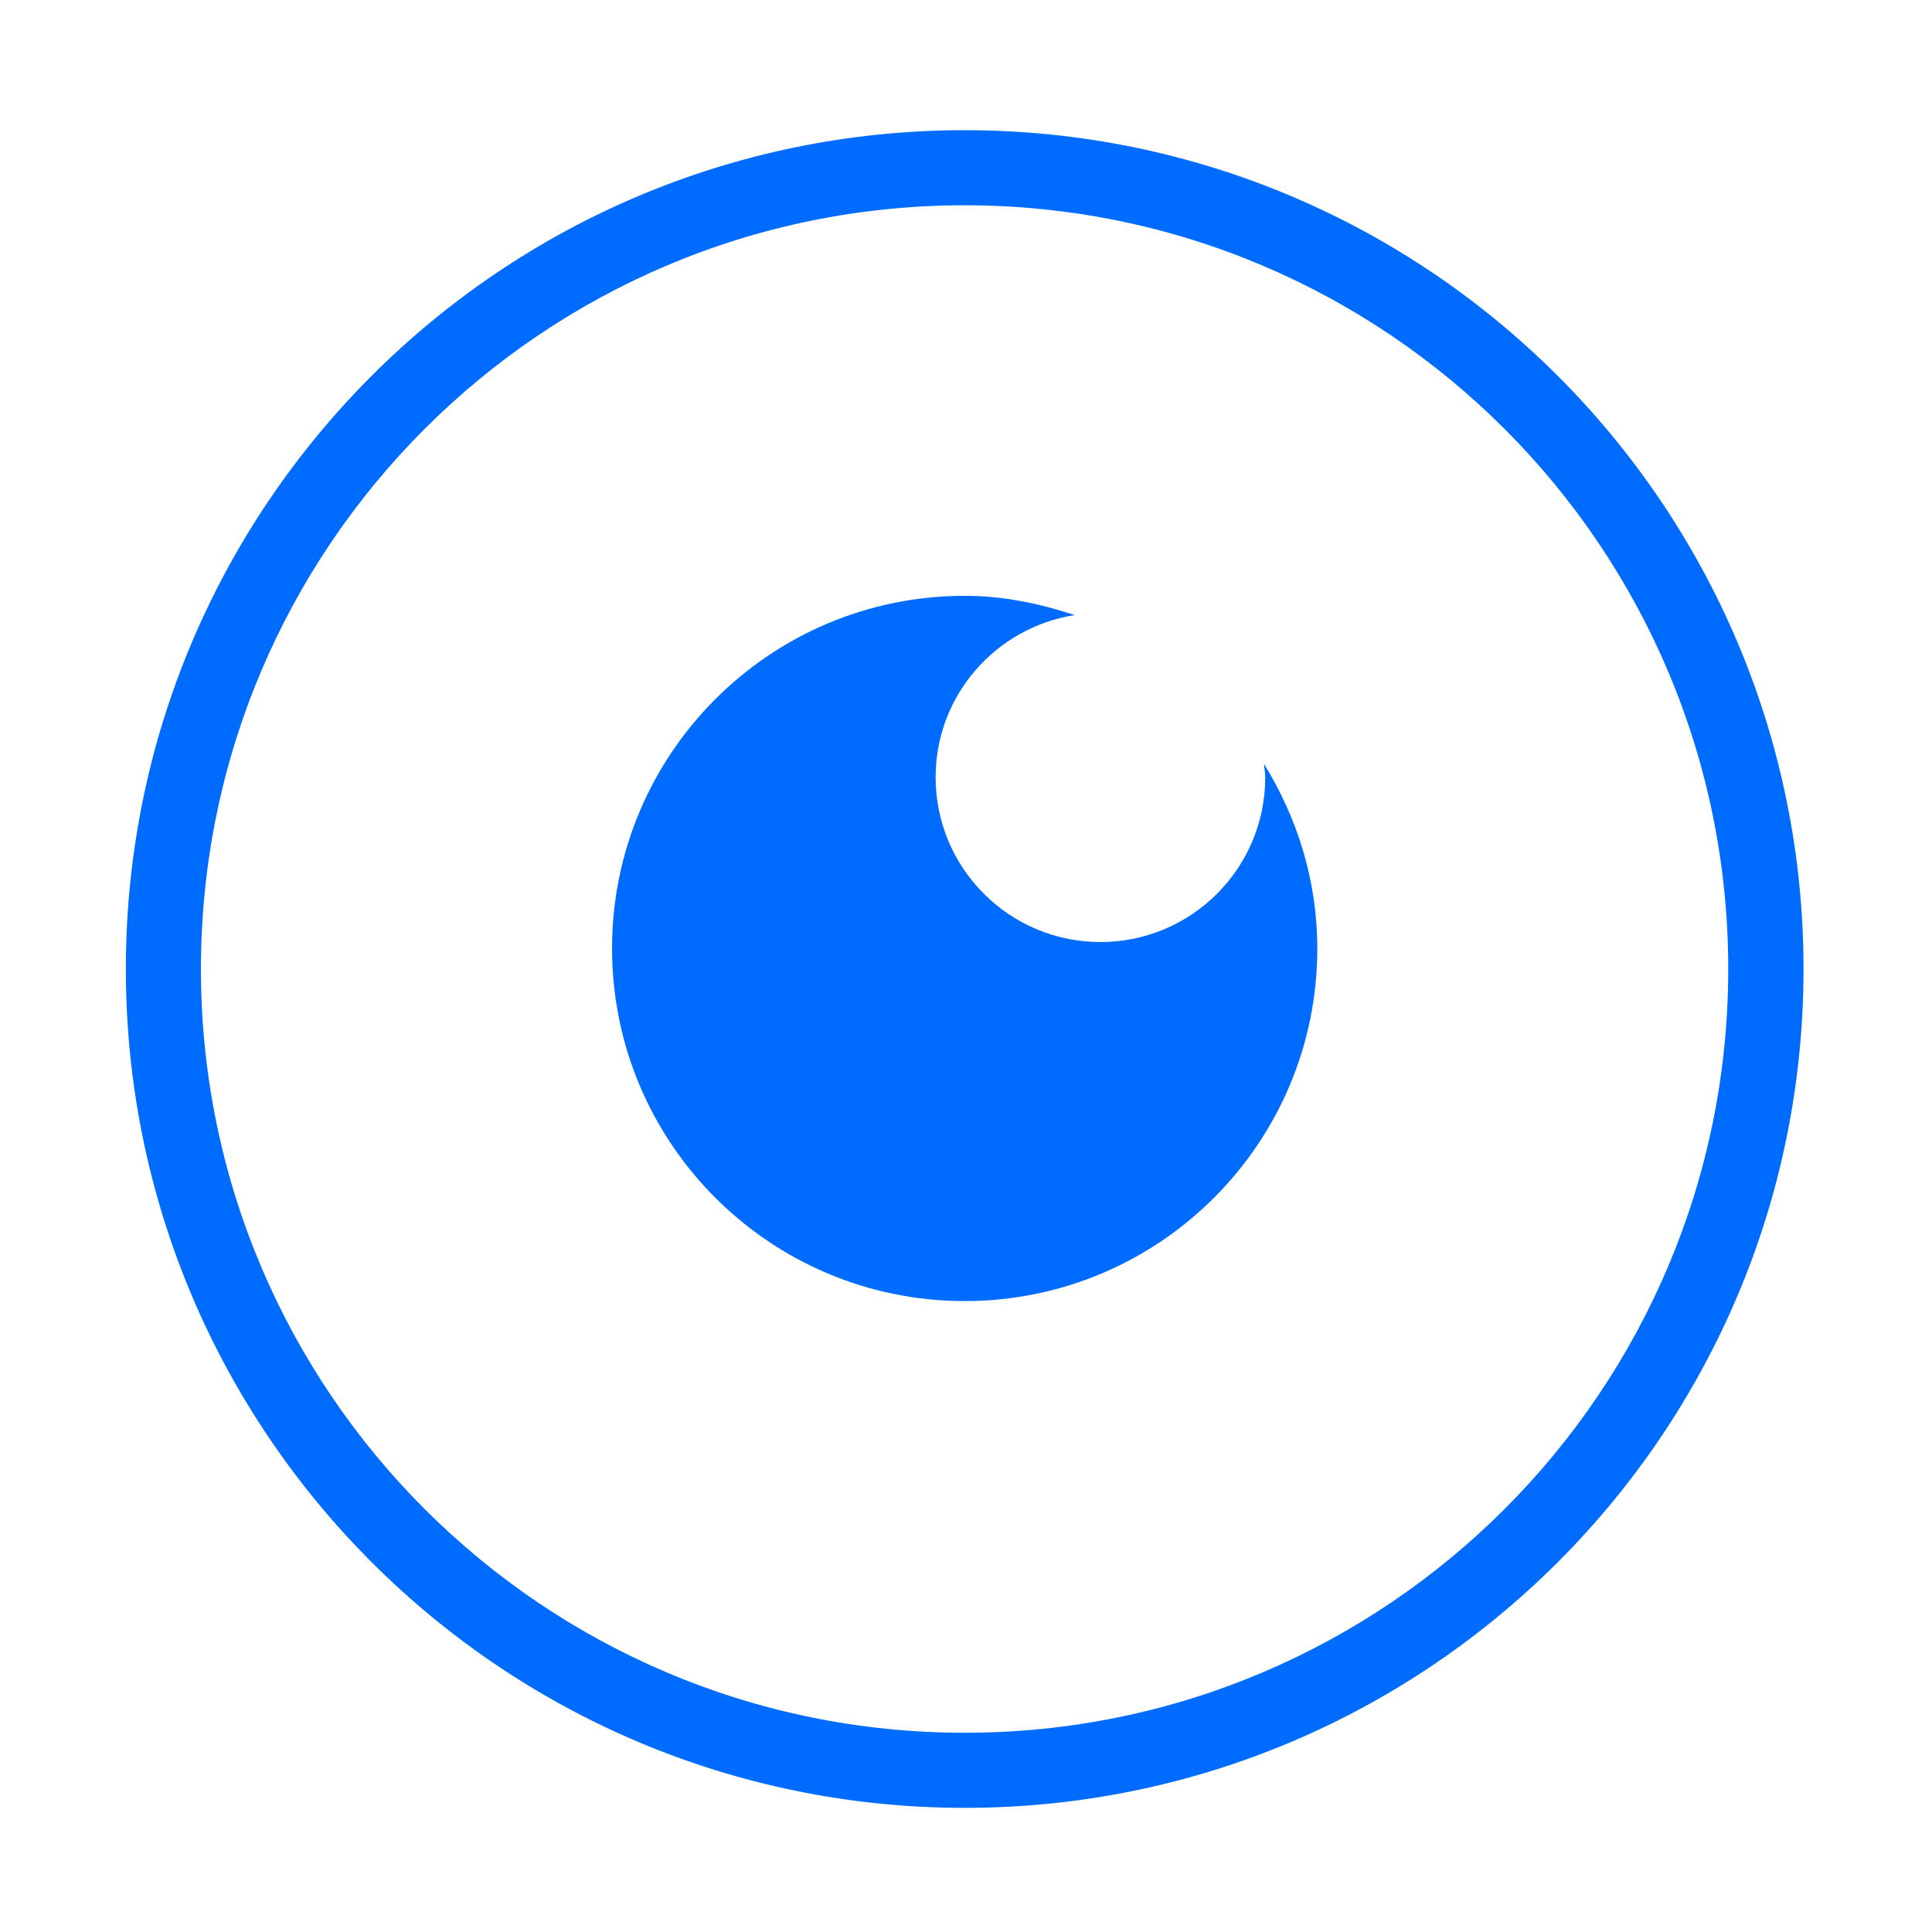
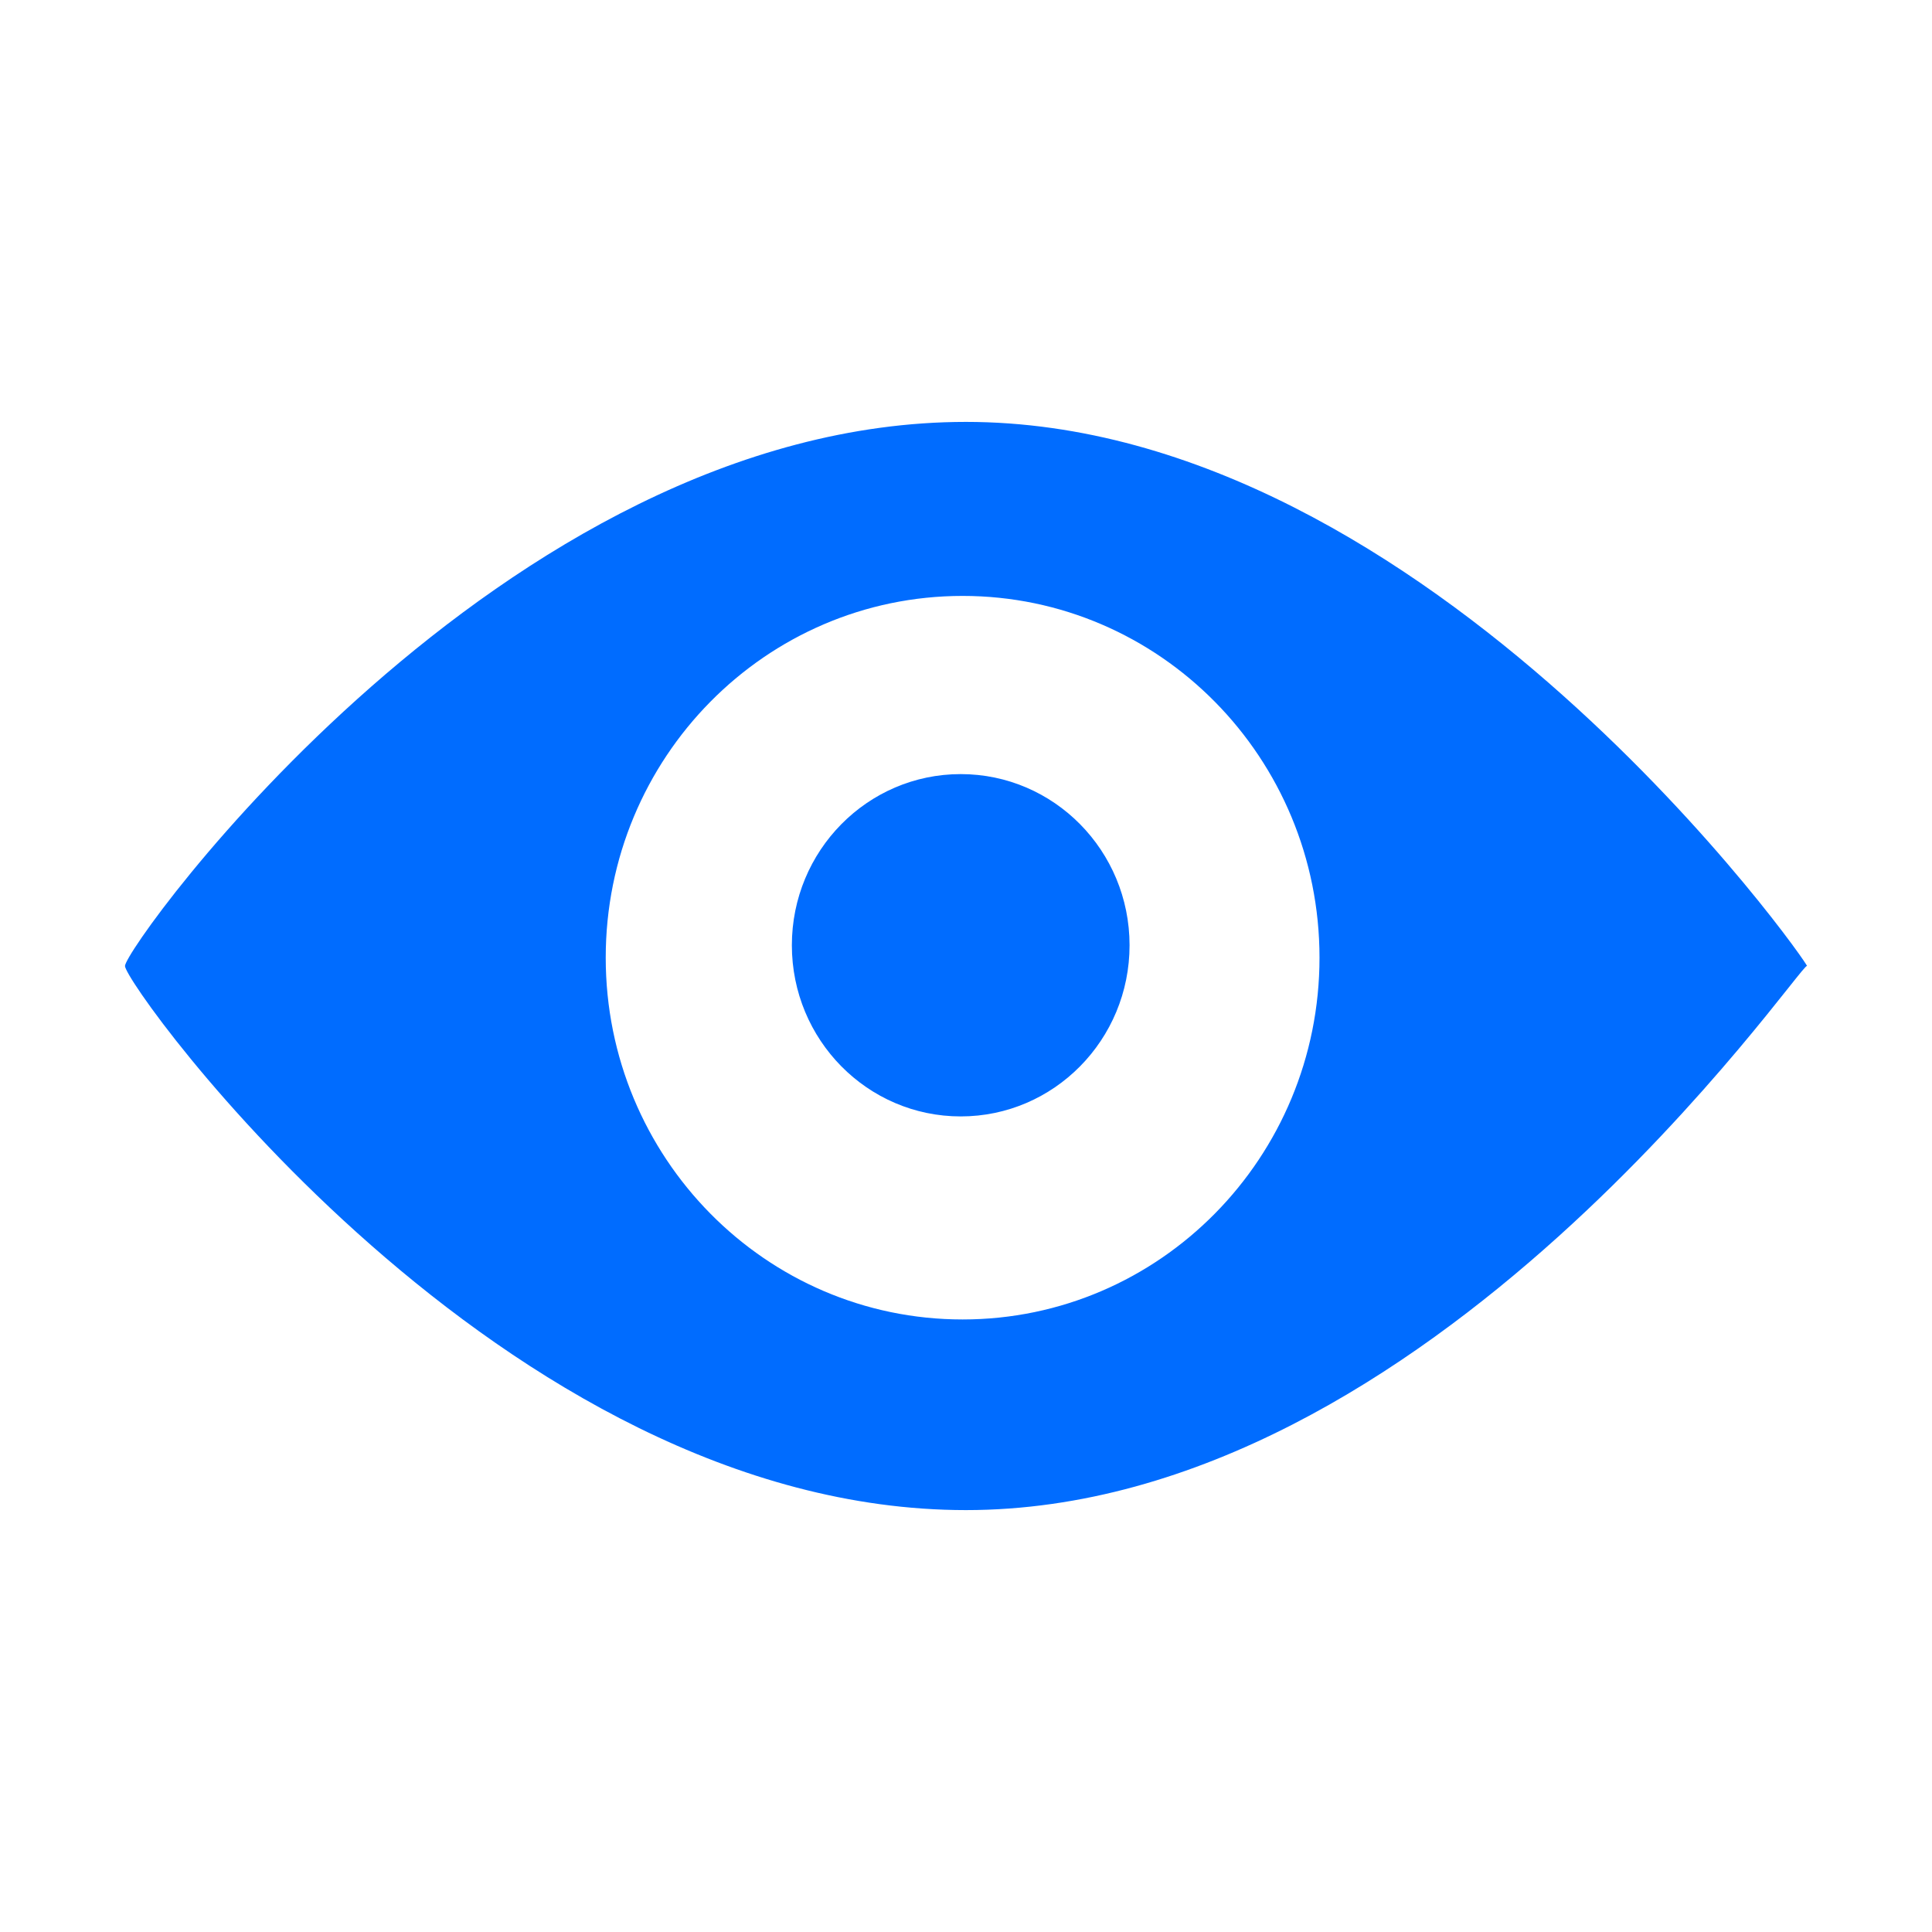
- <svg xmlns="http://www.w3.org/2000/svg" t="1559029711293" class="icon" style="" viewBox="0 0 1024 1024" version="1.1" p-id="7273" width="200" height="200">
+ <svg xmlns="http://www.w3.org/2000/svg" t="1559188008709" class="icon" style="" viewBox="0 0 1024 1024" version="1.1" p-id="23181" width="260" height="260">
  <defs>
    <style type="text/css" />
  </defs>
-   <path d="M511.3 69C265.8 69 66.7 268.1 66.7 513.6c0 245.5 199.1 444.6 444.6 444.6s444.6-199 444.6-444.6C955.9 268.1 756.8 69 511.3 69z m0 849.4c-223.5 0-404.8-181.2-404.8-404.8 0-223.6 181.2-404.8 404.8-404.8C734.8 108.8 916 290 916 513.6c0 223.5-181.2 404.8-404.7 404.8z m0 0" p-id="7274" fill="#006CFF" />
-   <path d="M669.9 404.8c0.2 2.4 0.7 4.7 0.7 7.2 0 48.2-39.1 87.3-87.3 87.3-48.3 0-87.4-39.1-87.4-87.3 0-43.6 32-79.4 73.7-86-18.5-6.1-37.8-10.2-58.3-10.2-103.2 0-186.9 83.7-186.9 186.9s83.7 186.9 186.9 186.9 186.9-83.7 186.9-186.9c0-36.1-10.7-69.4-28.3-97.9z m0 0" p-id="7275" fill="#006CFF" />
+   <path d="M511.983 800.383c-246.173 0-445.74-277.985-445.74-288.383 0-10.398 199.567-288.383 445.74-288.383 246.176 0 448.952 290.462 445.737 288.383C954.504 509.921 758.157 800.383 511.983 800.383zM510.207 315.85c-104.472 0-189.161 85.848-189.161 191.744 0 105.902 84.689 191.747 189.161 191.747 104.469 0 189.158-85.845 189.158-191.747C699.365 401.698 614.676 315.85 510.207 315.85zM509.197 591.725c-49.428 0-89.493-40.616-89.493-90.72 0-50.099 40.066-90.715 89.493-90.715 49.423 0 89.493 40.616 89.493 90.715C598.69 551.108 558.62 591.725 509.197 591.725z" p-id="23182" fill="#006CFF" />
</svg>
